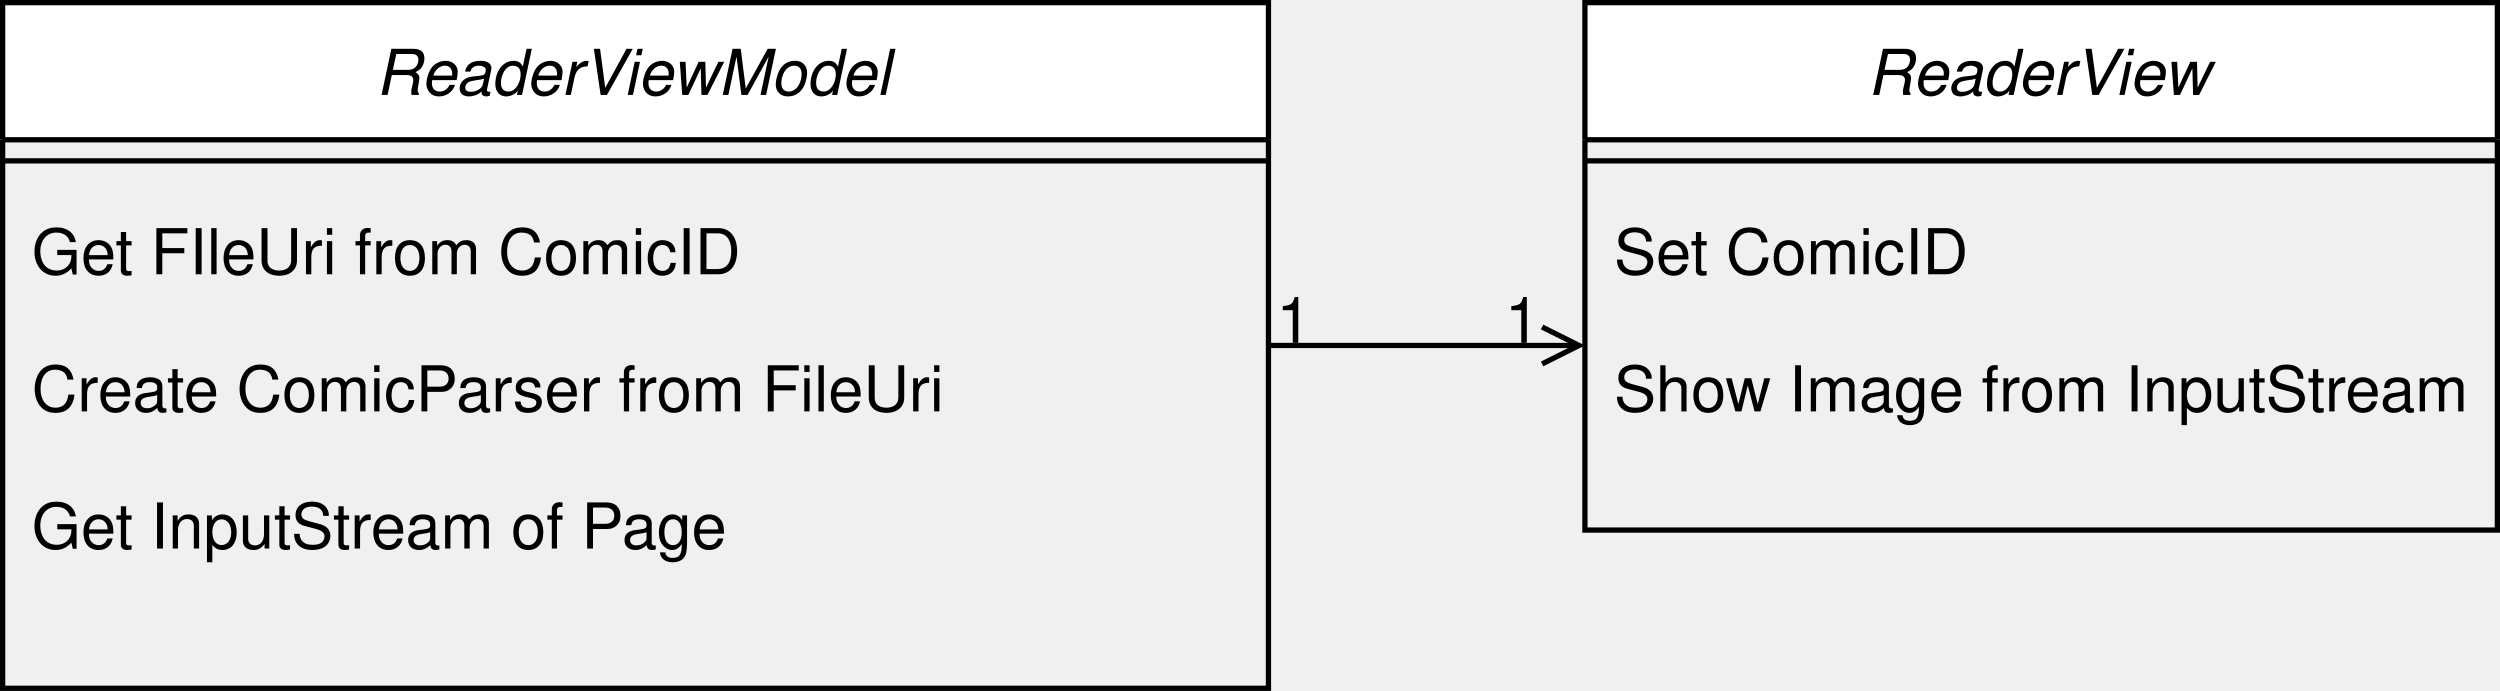
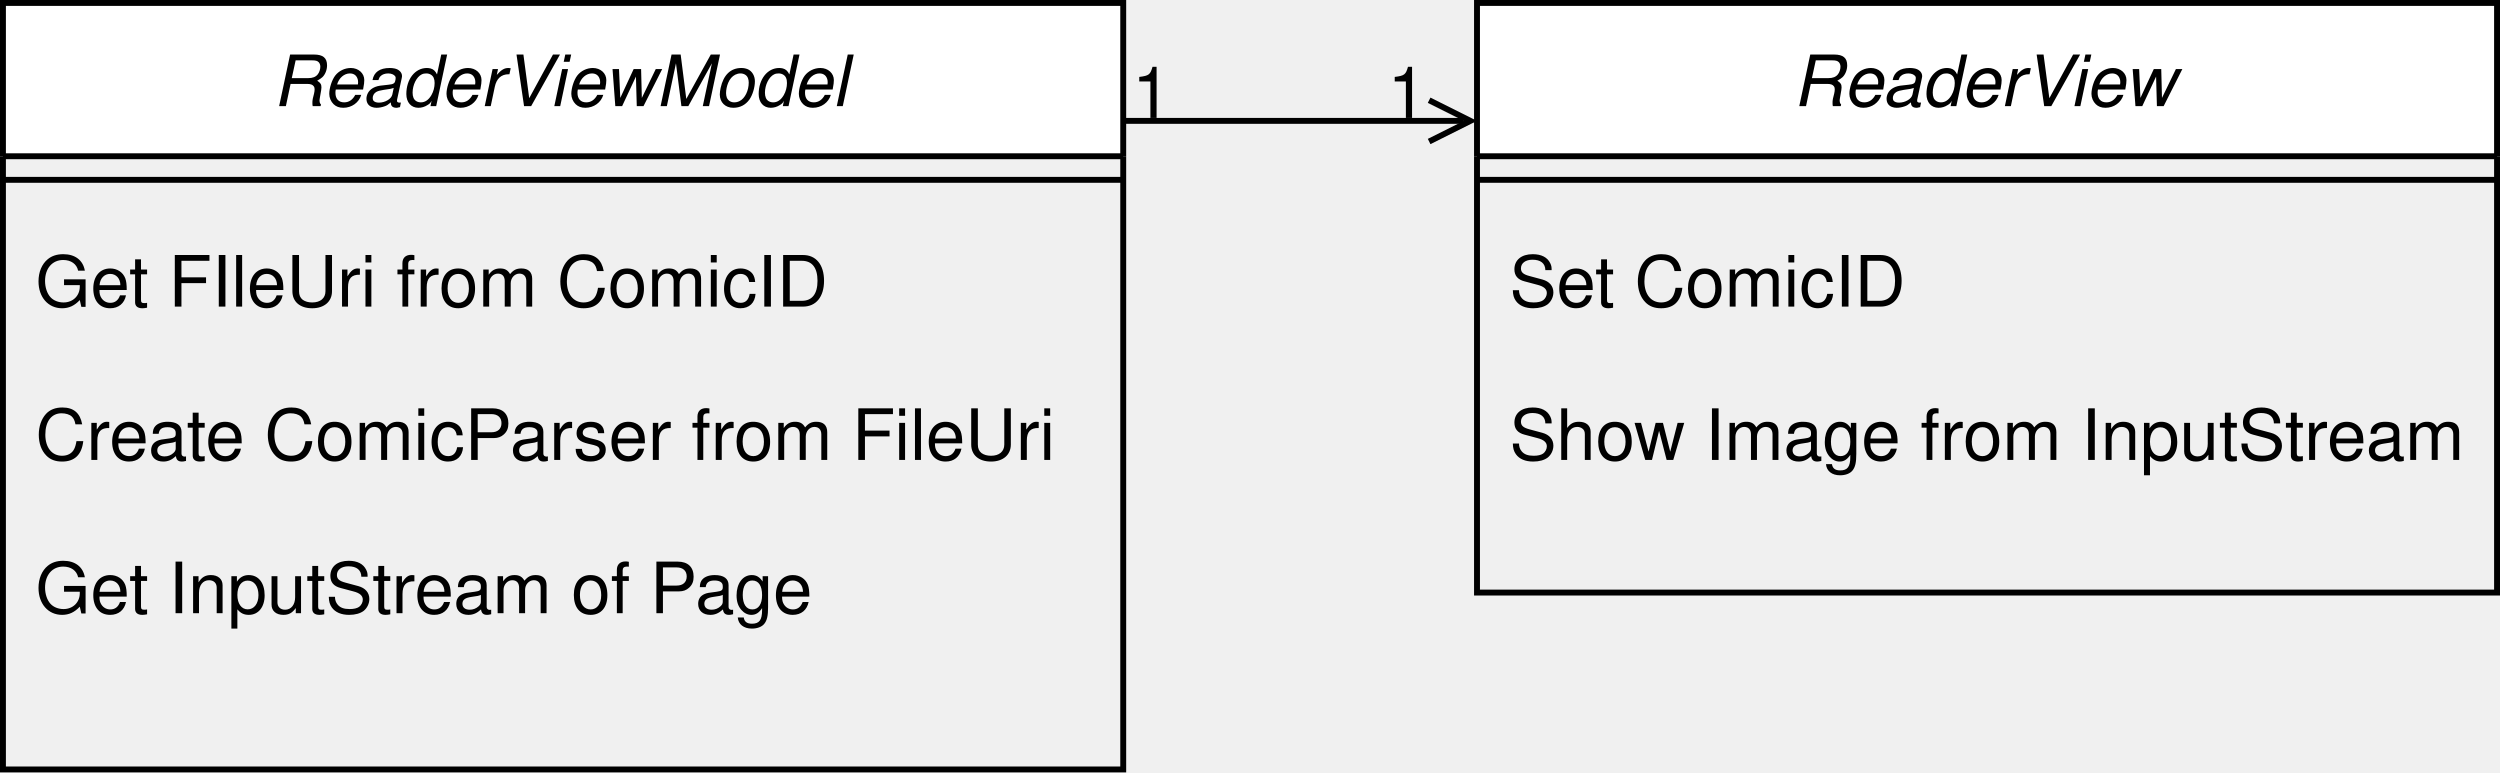
- <svg xmlns="http://www.w3.org/2000/svg" version="1.1" width="474px" height="131px" viewBox="-0.5 -0.5 474 131" content="&lt;mxfile host=&quot;app.diagrams.net&quot; modified=&quot;2021-05-19T11:29:48.731Z&quot; agent=&quot;5.0 (Macintosh; Intel Mac OS X 10_14_6) AppleWebKit/537.36 (KHTML, like Gecko) Chrome/90.0.443.212 Safari/537.36&quot; etag=&quot;F3o4ETcBGJKXbAEWMR_r&quot; version=&quot;14.6.13&quot; type=&quot;google&quot;&gt;&lt;diagram id=&quot;C5RBs43oDa-KdzZeNtuy&quot; name=&quot;Page-1&quot;&gt;7Vnbdto4FP0aHpmFL1zyGEOgpJlZaWjCNG/CFraKbHlkcf36HtmyjTCJIaHT1Zm8JNa2dCSdvY+04zSsfrgZcRQHfzIP04bZ8jYNa9AwTbPV6cAviWwzxDBaCvE58RRWAhOywwpsKXRJPJxoHQVjVJBYB10WRdgVGoY4Z2u925xRfdYY+bgCTFxEq+iUeCLI0J7ZLfFPmPhBPrPRucrehCjvrHaSBMhj6z3IumlYfc6YyJ7CTR9Tmb08L9PxdkrvFp3R7ZfkH/TofP7611MzCzY8Z0ixBY4j8ebQu8V8+OnJ/v53fD/8sm6Nrme3TTWktUJ0qfL1gJGH+RPBayWGdOtim+czWZOQoghazpxFYqLeQDYcRIkfwbMLy8QcgBXmggAV1+qFYDGgbkCod4e2bCk3kwjkLvKWEzBOdhAWUXhlAACvuVCqMjtaj4kcCXALUI4T6HOfZ8gooDuUCNXHZZSiOCGzdMGyS4i4TyKHCcHCPBBbRh72VKugPG0IzhaFiOT4E3lR/Mls4M2eKhVPI8xCLPgWuhRll43Y6s11qV/TVliwr11LgUjVjF9ELiZ7gBpDkQ8pKGez9OkMuzqf0Tkyn9nRp0MUaI+QwI5MYrKvRnjY22gJpRo9Q692Ra8VgVKSijMQYamhQ+JypVI8F0d0GhLPk+GcJEYuifyvUreDplEid+nAgVUiDyovVioigQTKdCaVQ9EM03uWEEGYjM+zvk7MSCTS5LWdRnuQIlz0WQQrRiTVFAb9rrHU8BG1vVrS9Wrb6jTWyav3srg0ms/ltF3hdIQFAMMxxY+cyEOfQ32arT4LiTseVBiHfYp6UrPDR+fPrvInIQZj5zQt/ACkgKMjnOrcOZCvfuuPtmTR7EPbKNu/jFjLPo3Ywzp+C7N0Ou4+Lp93z8/uZoe+Tx+uk13TrDDb5xjOh5xLOK8TuCgKgodEMf5B8EkEd068GC5BcDwYfl6sTBHcfrtabaJvbLBCR+xDVrrjKF6CNQCyJa1sDj/upU/7bxJbIexUrl8ktnfikXwJYo8uz+i+Ygw/POEv8IRWvSk0utYRU9h6kylst38fU2haH66w7rwpCvo9tvCowH6WLTSrXn+SXi7/cxt4PpNHfOBRJn/abWJWLf4kgLyCUQhTW5AbQM03fND7Zhf4L9PbqT9/ceRdy6950GJxmuqae1S/dGE4/HGQH93Y83FuMjCdsfVNCTgpAC9yZZx9JydsyV1c79PBhfj4FCrlck+54qWS9u9cWy2IY4oEWekfNF+5zu+laMuwRk+/yq9MPUK2XzVo/wPiQRzLfj1Olo/6OM2DONZBHDafJ1gLAcpB270eqipf3LFp29oMXe3LKDxkAS9rQqqOOddTWQWp/9w7XmoOs5lyoZlVcMDa+mlZ9Bll4KUHESs9d2aHDfP0kyYvW/XlXS2rUTjL071p851CzfVep4OLcdV7B1e5TftdybrModLs6kfV+6mDZvm/lKx7+S8p6+YH&lt;/diagram&gt;&lt;/mxfile&gt;">
+ <svg xmlns="http://www.w3.org/2000/svg" version="1.1" width="424px" height="131px" viewBox="-0.5 -0.5 424 131" content="&lt;mxfile host=&quot;app.diagrams.net&quot; modified=&quot;2021-05-19T14:49:57.064Z&quot; agent=&quot;5.0 (Macintosh; Intel Mac OS X 10_14_6) AppleWebKit/537.36 (KHTML, like Gecko) Chrome/90.0.443.212 Safari/537.36&quot; etag=&quot;-iRzhnQwT1ZPnXQMDO4Q&quot; version=&quot;14.6.13&quot; type=&quot;google&quot;&gt;&lt;diagram id=&quot;C5RBs43oDa-KdzZeNtuy&quot; name=&quot;Page-1&quot;&gt;7Vnbdps4FP0aP3qWAd/yGOzYdZqZlcZNPM2bDDKoFogR8vXr5wiEsQwNOHGnq2v8kqCNdCSdvY+0QxrWINiOOYr8P5mLacNsuduGNWyYptnqduGXRHYpYhgthXicuArLgSnZYwW2FLoiLo61joIxKkikgw4LQ+wIDUOcs43ebcGoPmuEPFwApg6iRXRGXOGnaN/s5fgnTDw/m9no3qRvApR1VjuJfeSyzRFk3TWsAWdMpE/BdoCpzF6Wl9lkN6MPy+74/kv8D3q2P3/966WZBhudM+SwBY5D8e7Q++Vi9Oml/f3v6HH0ZdMa387vm2pIa43oSuXrCSMX8xeCN0oMydbFLstnvCEBRSG07AULxVS9gWzYiBIvhGcHlok5AGvMBQEqbtULwSJAHZ9Q9wHt2EpuJhbIWWYt22ec7CEsovDKAABec6FUZXa1HlM5EuAWoBzH0Ocxy5BxgB5QLFQfh1GKopjMkwXLLgHiHgltJgQLskBsFbrYVa0D5UlDcLY8iEiOr8mL4k9mA2+PVKl4GmMWYMF30OVQdumInd7c5Po1bhTmH2vXUiBSNeMdIh8me4IaQ6EHKchns/TpjHbJfN2S+cyuPh2iQHuIBLZlEuNjNcLD0UZzKNHoGXptF/RaECgliTh9EeQaOiUuUyrFC1Gi04C4rgxnxxFySOh9lbodNo0ceUgGDq0ceVJ5sRIRCSRQqjOpHIrmmD6ymAjCZHye9rUjRkKRJK9jNzrDBOFiwEJYMSKJpjDod4OlhkvU9mZJV6ttp9NYJa/+j8Wl0Xwup50Cp2MsABhNKH7mRB76HOrTbA1YQJzJsMA47FNUk5oePjp/7SJ/EmIwdkGTwvdBCjgs4VTnzoZ8DVp/dCSL5gDaRt7+ZcRa7XrEntbxe5ils0nvefW6f311tnv0ffZ0G++bZoHZAcdwPmRcwnkdw0VxIHhEFONXgmsR3K15MVyC4Gg4+rxcm8K//3az3obf2HCNSuxDWrqTMFqBNQCyJa1sAT8epU+7EluP2H7NI/kSxJau2Oi9YQyvnvBXeMJetSnsWSWmsPUuU9jp/D6m0LSurrDqCDoU9IdsYZnAfpYtNItef5pcLv9zG3g+k2U+sIzJn3abmEWLP/Uhr2AUgsQWZAZQ8w1Xet/vAv9bervV5y8O3Vv5NQ9aLEpSXXGP6pcuDIc/DrKjG7sezkwGpnO2ucsBOwHgRaaMs+/kmK24g6vtHLgQD9ehUi63zhUvlXR857bVgjimSJC1/kHzjev8UYo2D2v09av8xtQjpPtVg44/IJ7Esdpvx0nzUR2neRLHOonDFosYayFAOWh31ENV5Q93bLbbeiK1L6PwkAa8rAkpOuZMT3kVJP7z6HipOMzmyoWmVsEGa+slZTFglIGXHoYs99ypHTbM+idNVrbqy7taVuPgLOt70+YHhZrRVKWDi3HV/wBXmU37Xcm6zKHS7OkV9nHqoJn/LyXtnv9Lyrr7Fw==&lt;/diagram&gt;&lt;/mxfile&gt;">
  <defs>
-     <clipPath id="mx-clip-4-39-232-26-0">
-       <rect x="4" y="39" width="232" height="26" />
+     <clipPath id="mx-clip-4-39-182-26-0">
+       <rect x="4" y="39" width="182" height="26" />
    </clipPath>
-     <clipPath id="mx-clip-4-65-232-26-0">
-       <rect x="4" y="65" width="232" height="26" />
+     <clipPath id="mx-clip-4-65-182-26-0">
+       <rect x="4" y="65" width="182" height="26" />
    </clipPath>
-     <clipPath id="mx-clip-4-91-232-26-0">
-       <rect x="4" y="91" width="232" height="26" />
+     <clipPath id="mx-clip-4-91-182-26-0">
+       <rect x="4" y="91" width="182" height="26" />
    </clipPath>
-     <clipPath id="mx-clip-304-39-165-26-0">
-       <rect x="304" y="39" width="165" height="26" />
+     <clipPath id="mx-clip-254-39-165-26-0">
+       <rect x="254" y="39" width="165" height="26" />
    </clipPath>
-     <clipPath id="mx-clip-304-65-165-26-0">
-       <rect x="304" y="65" width="165" height="26" />
+     <clipPath id="mx-clip-254-65-165-26-0">
+       <rect x="254" y="65" width="165" height="26" />
    </clipPath>
  </defs>
  <g>
-     <path d="M 0 26 L 0 0 L 240 0 L 240 26" fill="#ffffff" stroke="#000000" stroke-miterlimit="10" pointer-events="all" />
-     <path d="M 0 26 L 0 130 L 240 130 L 240 26" fill="none" stroke="#000000" stroke-miterlimit="10" pointer-events="none" />
-     <path d="M 0 26 L 240 26" fill="none" stroke="#000000" stroke-miterlimit="10" pointer-events="none" />
+     <path d="M 0 26 L 0 0 L 190 0 L 190 26" fill="#ffffff" stroke="#000000" stroke-miterlimit="10" pointer-events="all" />
+     <path d="M 0 26 L 0 130 L 190 130 L 190 26" fill="none" stroke="#000000" stroke-miterlimit="10" pointer-events="none" />
+     <path d="M 0 26 L 190 26" fill="none" stroke="#000000" stroke-miterlimit="10" pointer-events="none" />
    <g fill="#000000" font-family="Helvetica" font-style="italic" pointer-events="none" text-anchor="middle" font-size="12px">
-       <text x="119.5" y="17.5">ReaderViewModel</text>
+       <text x="94.5" y="17.5">ReaderViewModel</text>
    </g>
-     <path d="M 0 30 L 240 30" fill="none" stroke="#000000" stroke-miterlimit="10" pointer-events="none" />
-     <g fill="#000000" font-family="Helvetica" pointer-events="none" clip-path="url(#mx-clip-4-39-232-26-0)" font-size="12px">
+     <path d="M 0 30 L 190 30" fill="none" stroke="#000000" stroke-miterlimit="10" pointer-events="none" />
+     <g fill="#000000" font-family="Helvetica" pointer-events="none" clip-path="url(#mx-clip-4-39-182-26-0)" font-size="12px">
      <text x="5.5" y="51.5">Get FIleUri from ComicID</text>
    </g>
-     <g fill="#000000" font-family="Helvetica" pointer-events="none" clip-path="url(#mx-clip-4-65-232-26-0)" font-size="12px">
+     <g fill="#000000" font-family="Helvetica" pointer-events="none" clip-path="url(#mx-clip-4-65-182-26-0)" font-size="12px">
      <text x="5.5" y="77.5">Create ComicParser from FileUri</text>
    </g>
-     <g fill="#000000" font-family="Helvetica" pointer-events="none" clip-path="url(#mx-clip-4-91-232-26-0)" font-size="12px">
+     <g fill="#000000" font-family="Helvetica" pointer-events="none" clip-path="url(#mx-clip-4-91-182-26-0)" font-size="12px">
      <text x="5.5" y="103.5">Get InputStream of Page</text>
    </g>
-     <path d="M 300 26 L 300 0 L 473 0 L 473 26" fill="#ffffff" stroke="#000000" stroke-miterlimit="10" pointer-events="none" />
-     <path d="M 300 26 L 300 100 L 473 100 L 473 26" fill="none" stroke="#000000" stroke-miterlimit="10" pointer-events="none" />
-     <path d="M 300 26 L 473 26" fill="none" stroke="#000000" stroke-miterlimit="10" pointer-events="none" />
+     <path d="M 250 26 L 250 0 L 423 0 L 423 26" fill="#ffffff" stroke="#000000" stroke-miterlimit="10" pointer-events="none" />
+     <path d="M 250 26 L 250 100 L 423 100 L 423 26" fill="none" stroke="#000000" stroke-miterlimit="10" pointer-events="none" />
+     <path d="M 250 26 L 423 26" fill="none" stroke="#000000" stroke-miterlimit="10" pointer-events="none" />
    <g fill="#000000" font-family="Helvetica" font-style="italic" pointer-events="none" text-anchor="middle" font-size="12px">
-       <text x="386" y="17.5">ReaderView</text>
+       <text x="336" y="17.5">ReaderView</text>
    </g>
-     <path d="M 300 30 L 473 30" fill="none" stroke="#000000" stroke-miterlimit="10" pointer-events="none" />
-     <g fill="#000000" font-family="Helvetica" pointer-events="none" clip-path="url(#mx-clip-304-39-165-26-0)" font-size="12px">
-       <text x="305.5" y="51.5">Set ComicID</text>
+     <path d="M 250 30 L 423 30" fill="none" stroke="#000000" stroke-miterlimit="10" pointer-events="none" />
+     <g fill="#000000" font-family="Helvetica" pointer-events="none" clip-path="url(#mx-clip-254-39-165-26-0)" font-size="12px">
+       <text x="255.5" y="51.5">Set ComicID</text>
    </g>
-     <g fill="#000000" font-family="Helvetica" pointer-events="none" clip-path="url(#mx-clip-304-65-165-26-0)" font-size="12px">
-       <text x="305.5" y="77.5">Show Image from InputStream</text>
+     <g fill="#000000" font-family="Helvetica" pointer-events="none" clip-path="url(#mx-clip-254-65-165-26-0)" font-size="12px">
+       <text x="255.5" y="77.5">Show Image from InputStream</text>
    </g>
-     <path d="M 240 65 L 297.76 65" fill="none" stroke="#000000" stroke-miterlimit="10" pointer-events="none" />
-     <path d="M 291.88 68.5 L 298.88 65 L 291.88 61.5" fill="none" stroke="#000000" stroke-miterlimit="10" pointer-events="none" />
+     <path d="M 190 20 L 224 20 L 247.76 20" fill="none" stroke="#000000" stroke-miterlimit="10" pointer-events="none" />
+     <path d="M 241.88 23.5 L 248.88 20 L 241.88 16.5" fill="none" stroke="#000000" stroke-miterlimit="10" pointer-events="none" />
    <g fill="#000000" font-family="Helvetica" pointer-events="none" font-size="12px">
-       <text x="241.5" y="64.5">1</text>
+       <text x="191.5" y="19.5">1</text>
    </g>
    <g fill="#000000" font-family="Helvetica" pointer-events="none" text-anchor="end" font-size="12px">
-       <text x="291.5" y="64.5">1</text>
+       <text x="241.5" y="19.5">1</text>
    </g>
  </g>
</svg>
